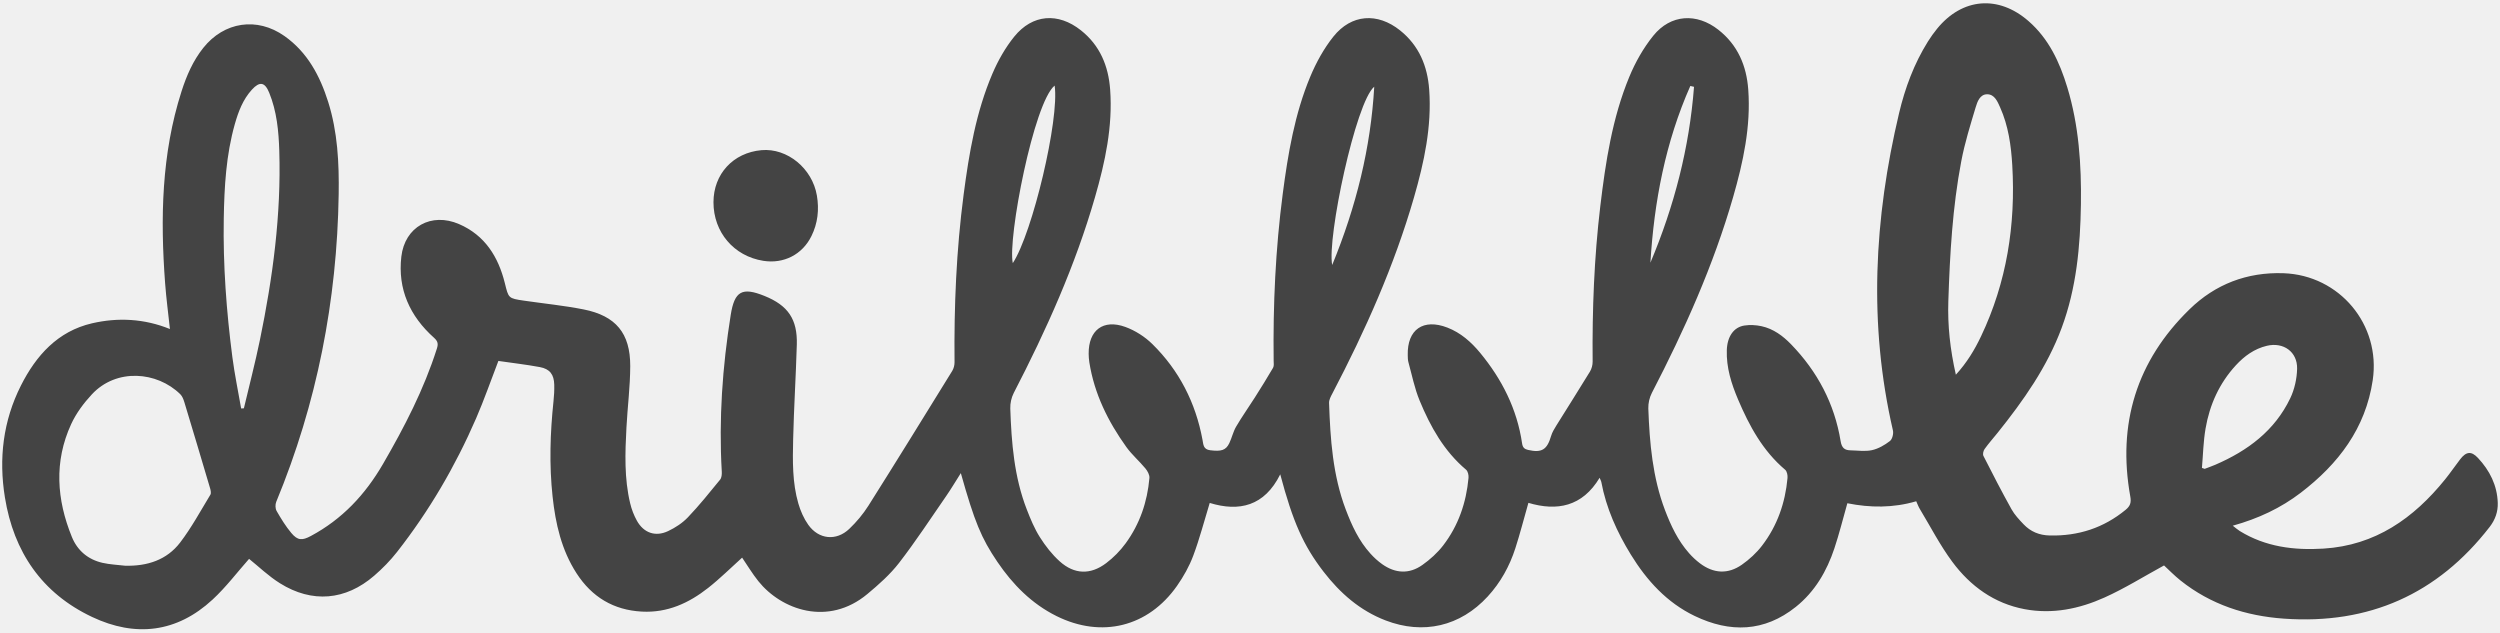
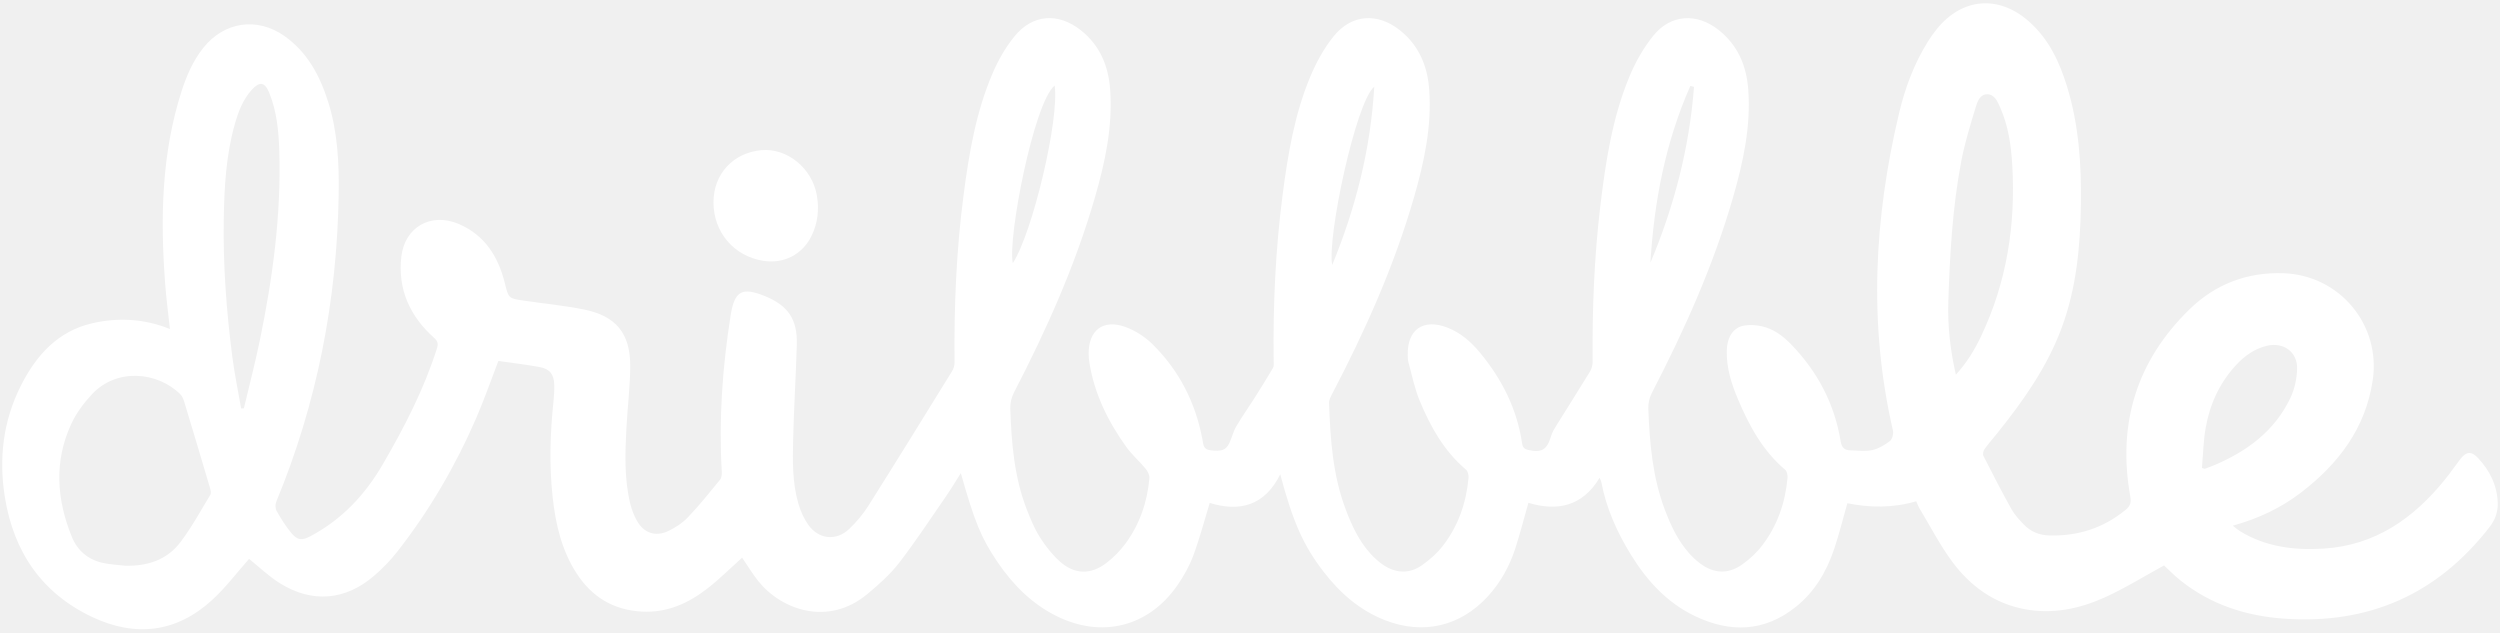
<svg xmlns="http://www.w3.org/2000/svg" width="498" height="126" viewBox="0 0 498 126">
-   <g fill="#444">
+   <g fill="#FFF">
    <path d="M191.398,94.244 C190.313,95.951 189.446,97.416 188.481,98.812 C185.392,103.28 182.412,107.833 179.097,112.126 C177.31,114.438 175.05,116.44 172.787,118.325 C164.941,124.862 155.626,121.464 151.067,115.774 C149.856,114.264 148.859,112.586 147.83,111.081 C145.587,113.097 143.428,115.254 141.043,117.128 C137.209,120.144 132.933,122.101 127.876,121.832 C122.204,121.532 117.901,118.922 114.848,114.201 C111.844,109.555 110.657,104.317 110.075,98.923 C109.39,92.59 109.59,86.253 110.257,79.924 C110.372,78.836 110.435,77.734 110.407,76.64 C110.357,74.599 109.532,73.494 107.531,73.123 C104.774,72.614 101.981,72.293 99.277,71.899 C97.775,75.796 96.45,79.623 94.844,83.325 C90.71,92.852 85.501,101.772 79.087,109.955 C77.742,111.671 76.185,113.262 74.532,114.686 C68.828,119.614 62.178,120.188 55.772,116.19 C53.493,114.768 51.522,112.852 49.616,111.327 C47.282,113.958 45.036,116.948 42.335,119.445 C35.203,126.041 26.968,126.977 18.35,122.901 C8.336,118.166 2.735,109.948 0.978,99.087 C-0.275,91.344 0.612,83.851 4.165,76.808 C7.197,70.796 11.517,65.98 18.326,64.404 C23.494,63.208 28.744,63.468 33.85,65.542 C33.522,62.471 33.118,59.456 32.891,56.429 C31.927,43.511 32.156,30.684 36.162,18.191 C37.156,15.092 38.437,12.122 40.488,9.543 C44.634,4.331 51.203,3.325 56.664,7.178 C61.24,10.407 63.734,15.107 65.369,20.287 C67.259,26.27 67.559,32.479 67.465,38.692 C67.142,59.889 63.142,80.35 55.023,99.973 C54.808,100.494 54.832,101.317 55.105,101.791 C55.979,103.312 56.907,104.833 58.03,106.172 C59.299,107.686 60.181,107.701 61.922,106.77 C68.155,103.432 72.741,98.547 76.292,92.426 C80.562,85.067 84.441,77.573 87.024,69.447 C87.307,68.554 87.268,68.009 86.462,67.29 C81.65,62.993 79.197,57.606 79.946,51.123 C80.634,45.172 85.915,42.25 91.441,44.637 C96.587,46.86 99.259,51.143 100.56,56.385 C101.309,59.404 101.233,59.432 104.378,59.891 C108.338,60.47 112.335,60.86 116.255,61.637 C122.667,62.908 125.554,66.369 125.543,72.906 C125.536,76.999 125.003,81.088 124.787,85.18 C124.52,90.236 124.337,95.299 125.533,100.277 C125.82,101.48 126.269,102.639 126.866,103.722 C128.223,106.16 130.554,106.988 133.08,105.797 C134.519,105.119 135.944,104.187 137.035,103.043 C139.302,100.667 141.365,98.095 143.443,95.548 C143.751,95.171 143.809,94.486 143.778,93.953 C143.172,83.474 143.909,73.072 145.56,62.728 C146.322,57.958 147.838,57.15 152.305,58.957 C156.977,60.847 158.87,63.591 158.725,68.649 C158.542,74.942 158.144,81.231 157.995,87.524 C157.894,91.811 157.819,96.137 159.034,100.311 C159.466,101.793 160.12,103.292 161.012,104.544 C163.091,107.467 166.59,107.818 169.174,105.354 C170.61,103.985 171.927,102.416 172.986,100.742 C178.609,91.834 184.14,82.868 189.674,73.903 C189.977,73.414 190.15,72.753 190.144,72.173 C190.032,60.996 190.501,49.849 191.955,38.761 C193.034,30.526 194.412,22.332 197.705,14.643 C198.817,12.046 200.265,9.488 202.036,7.299 C205.665,2.815 210.768,2.437 215.309,6.031 C219.103,9.034 220.801,13.128 221.143,17.849 C221.677,25.201 220.143,32.277 218.128,39.264 C214.205,52.873 208.44,65.726 201.94,78.275 C201.458,79.236 201.221,80.301 201.249,81.376 C201.482,88.207 202.021,95.006 204.526,101.462 C205.265,103.365 206.058,105.29 207.142,107.006 C208.247,108.756 209.57,110.454 211.105,111.832 C214.016,114.445 217.232,114.537 220.355,112.173 C221.834,111.049 223.143,109.718 224.24,108.219 C227.052,104.365 228.553,99.959 228.964,95.216 C229.018,94.602 228.591,93.829 228.163,93.313 C226.953,91.848 225.475,90.587 224.373,89.052 C220.723,83.966 217.987,78.446 216.998,72.182 C216.911,71.617 216.865,71.046 216.861,70.474 C216.816,65.787 219.746,63.514 224.177,65.129 C226.128,65.84 228.056,67.07 229.539,68.529 C234.888,73.781 238.162,80.214 239.535,87.591 C239.719,88.57 239.681,89.526 241.094,89.694 C243.243,89.953 244.19,89.723 244.882,88.27 C245.391,87.202 245.645,85.997 246.236,84.983 C247.387,83.016 248.715,81.155 249.935,79.229 C251.185,77.258 252.421,75.28 253.595,73.264 C253.808,72.899 253.718,72.334 253.712,71.866 C253.572,60.736 254.078,49.637 255.524,38.595 C256.565,30.645 257.893,22.728 261,15.283 C262.18,12.459 263.71,9.668 265.613,7.287 C269.198,2.801 274.391,2.459 278.884,6.046 C282.664,9.067 284.363,13.157 284.698,17.877 C285.224,25.228 283.689,32.304 281.675,39.29 C277.732,52.944 271.97,65.852 265.392,78.412 C265.091,78.986 264.73,79.646 264.749,80.256 C264.997,87.465 265.48,94.649 268.071,101.491 C269.274,104.671 270.687,107.744 273.005,110.294 C273.705,111.075 274.487,111.778 275.339,112.389 C277.946,114.235 280.716,114.399 283.332,112.546 C284.866,111.461 286.329,110.145 287.474,108.657 C290.509,104.712 292.078,100.136 292.53,95.191 C292.579,94.657 292.409,93.877 292.04,93.564 C287.644,89.851 284.937,84.991 282.794,79.808 C281.781,77.367 281.265,74.717 280.556,72.152 C280.431,71.703 280.435,71.209 280.423,70.732 C280.3,65.629 283.519,63.399 288.32,65.257 C290.979,66.286 293.052,68.118 294.829,70.267 C299.19,75.547 302.201,81.484 303.2,88.325 C303.322,89.157 303.681,89.463 304.396,89.626 C307.117,90.25 308.178,89.581 308.972,86.868 C309.195,86.107 309.632,85.396 310.056,84.717 C312.268,81.155 314.53,77.618 316.711,74.037 C317.06,73.467 317.259,72.706 317.253,72.036 C317.158,61.672 317.552,51.332 318.783,41.037 C319.835,32.269 321.156,23.53 324.554,15.313 C325.756,12.403 327.371,9.542 329.347,7.101 C332.796,2.834 337.985,2.531 342.31,5.938 C346.154,8.965 347.909,13.076 348.254,17.852 C348.788,25.204 347.246,32.28 345.235,39.267 C341.315,52.878 335.548,65.728 329.047,78.275 C328.561,79.235 328.32,80.301 328.345,81.377 C328.597,88.254 329.191,95.088 331.661,101.606 C332.835,104.696 334.233,107.668 336.442,110.172 C337.101,110.925 337.835,111.61 338.631,112.216 C341.34,114.257 344.207,114.432 346.985,112.487 C348.484,111.436 349.899,110.133 351.01,108.681 C354.036,104.731 355.624,100.165 356.072,95.219 C356.122,94.679 355.973,93.889 355.607,93.58 C351.138,89.799 348.457,84.833 346.222,79.576 C344.893,76.447 343.868,73.218 343.98,69.756 C344.066,67.048 345.354,65.167 347.496,64.843 C348.6,64.676 349.796,64.741 350.892,64.979 C353.246,65.49 355.148,66.897 356.788,68.591 C362.038,74.008 365.433,80.42 366.653,87.882 C366.876,89.238 367.454,89.682 368.633,89.707 C370.061,89.736 371.542,89.97 372.904,89.668 C374.176,89.386 375.425,88.658 376.471,87.854 C376.948,87.487 377.221,86.391 377.072,85.746 C372.181,64.565 373.318,43.51 378.297,22.536 C379.489,17.512 381.284,12.688 384.039,8.276 C384.596,7.387 385.207,6.533 385.869,5.719 C390.89,-0.432 398.086,-1.031 404.09,4.209 C408.12,7.728 410.278,12.377 411.794,17.361 C414.111,24.972 414.633,32.809 414.517,40.709 C414.393,49.088 413.632,57.367 410.683,65.313 C407.787,73.117 403.07,79.793 397.922,86.214 C397.058,87.293 396.132,88.329 395.327,89.452 C395.08,89.798 394.929,90.474 395.098,90.814 C396.908,94.379 398.74,97.939 400.685,101.43 C401.301,102.537 402.209,103.504 403.094,104.433 C404.497,105.91 406.225,106.624 408.323,106.67 C413.994,106.793 419.016,105.177 423.421,101.56 C424.359,100.789 424.568,100.105 424.356,98.914 C421.75,84.42 425.614,71.872 436.166,61.601 C441.288,56.614 447.613,54.173 454.878,54.425 C466.026,54.813 474.286,64.67 472.649,75.725 C471.224,85.328 465.802,92.416 458.326,98.145 C454.349,101.19 449.879,103.298 444.766,104.72 C445.336,105.158 445.733,105.514 446.177,105.789 C451.309,108.947 456.974,109.644 462.832,109.284 C473.144,108.646 480.786,103.258 487.058,95.5 C488.107,94.203 489.047,92.82 490.064,91.496 C491.252,89.947 492.278,89.797 493.607,91.219 C495.951,93.723 497.441,96.673 497.553,100.175 C497.611,101.947 497.036,103.548 495.945,104.959 C485.554,118.376 471.867,124.427 454.977,123.236 C447.39,122.702 440.393,120.441 434.37,115.642 C433.107,114.636 431.978,113.467 431.076,112.637 C427.058,114.827 423.257,117.211 419.201,119.034 C414.185,121.289 408.847,122.391 403.304,121.348 C397.229,120.202 392.504,116.761 388.913,111.93 C386.456,108.622 384.553,104.908 382.416,101.365 C382.146,100.922 381.972,100.423 381.71,99.852 C377.112,101.208 372.495,101.157 367.993,100.247 C367.121,103.311 366.384,106.307 365.413,109.222 C363.898,113.779 361.529,117.853 357.727,120.892 C351.446,125.915 344.621,126.078 337.595,122.707 C332.043,120.044 328.044,115.645 324.866,110.479 C322.105,105.987 319.95,101.225 318.978,95.996 C318.945,95.817 318.84,95.653 318.642,95.176 C315.189,100.927 310.159,101.871 304.458,100.168 C303.562,103.314 302.797,106.298 301.854,109.226 C300.7,112.8 298.903,116.05 296.345,118.83 C290.884,124.768 283.519,126.481 275.99,123.581 C270.892,121.616 266.952,118.158 263.661,113.893 C259.64,108.679 257.542,103.968 255.024,94.487 C251.886,100.831 246.837,101.989 240.977,100.184 C239.861,103.829 238.958,107.325 237.698,110.688 C236.906,112.803 235.762,114.847 234.461,116.704 C228.711,124.893 219.439,127.18 210.465,122.724 C205.503,120.26 201.753,116.45 198.676,111.921 C195.468,107.188 194.123,103.927 191.398,94.244 Z M24.944,112.693 C29.326,112.797 33.218,111.566 35.897,108.056 C38.164,105.083 39.961,101.751 41.909,98.543 C42.099,98.23 41.964,97.644 41.84,97.224 C40.155,91.52 38.45,85.821 36.727,80.128 C36.555,79.562 36.318,78.928 35.911,78.528 C31.278,73.983 23.186,73.305 18.307,78.549 C16.676,80.301 15.168,82.324 14.174,84.487 C10.744,91.948 11.28,99.51 14.32,106.966 C15.427,109.681 17.538,111.462 20.423,112.118 C21.897,112.455 23.435,112.512 24.944,112.693 Z M48.036,81.366 C48.219,81.357 48.4,81.347 48.581,81.34 C49.653,76.801 50.833,72.285 51.775,67.72 C54.336,55.313 56.023,42.804 55.635,30.094 C55.514,26.131 55.142,22.184 53.621,18.458 C52.755,16.334 51.719,16.167 50.17,17.867 C48.389,19.824 47.482,22.233 46.776,24.723 C45.03,30.884 44.681,37.221 44.573,43.568 C44.415,52.791 45.102,61.972 46.284,71.111 C46.73,74.547 47.444,77.949 48.036,81.366 Z M389.607,74.643 C391.795,72.252 393.335,69.703 394.618,67.002 C399.75,56.211 401.534,44.784 400.845,32.938 C400.616,28.991 400.066,25.059 398.426,21.389 C397.902,20.213 397.322,18.8 395.87,18.779 C394.412,18.758 393.891,20.244 393.553,21.371 C392.487,24.918 391.376,28.476 390.687,32.107 C388.935,41.305 388.416,50.638 388.109,59.98 C387.945,64.848 388.474,69.645 389.607,74.643 Z M438.625,93.212 L439.177,93.395 C439.885,93.124 440.602,92.874 441.297,92.576 C447.729,89.802 453.127,85.792 456.219,79.329 C457.073,77.547 457.541,75.426 457.584,73.447 C457.657,70.072 454.848,68.098 451.56,68.882 C449.062,69.478 447.076,70.922 445.371,72.778 C442.089,76.35 440.161,80.617 439.35,85.344 C438.902,87.93 438.853,90.586 438.625,93.212 Z M210.085,17.047 C205.921,20.426 200.69,47.563 201.75,52.417 C205.679,46.411 211.063,23.722 210.085,17.047 Z M273.75,17.269 C270.042,20.341 264.326,47.451 265.373,52.789 C270.148,41.162 273.05,29.484 273.75,17.269 Z M328.76,52.332 C333.497,41.092 336.52,29.442 337.448,17.295 L336.714,17.12 C331.763,28.303 329.501,40.133 328.76,52.332 Z" />
    <path d="M142.124,40.287 C142.128,34.661 146.047,30.412 151.694,29.912 C156.823,29.458 161.801,33.534 162.723,38.946 C163.201,41.752 162.902,44.466 161.638,47.029 C159.82,50.717 156.111,52.601 152.045,51.955 C146.178,51.024 142.119,46.25 142.124,40.287 Z" />
  </g>
</svg>
